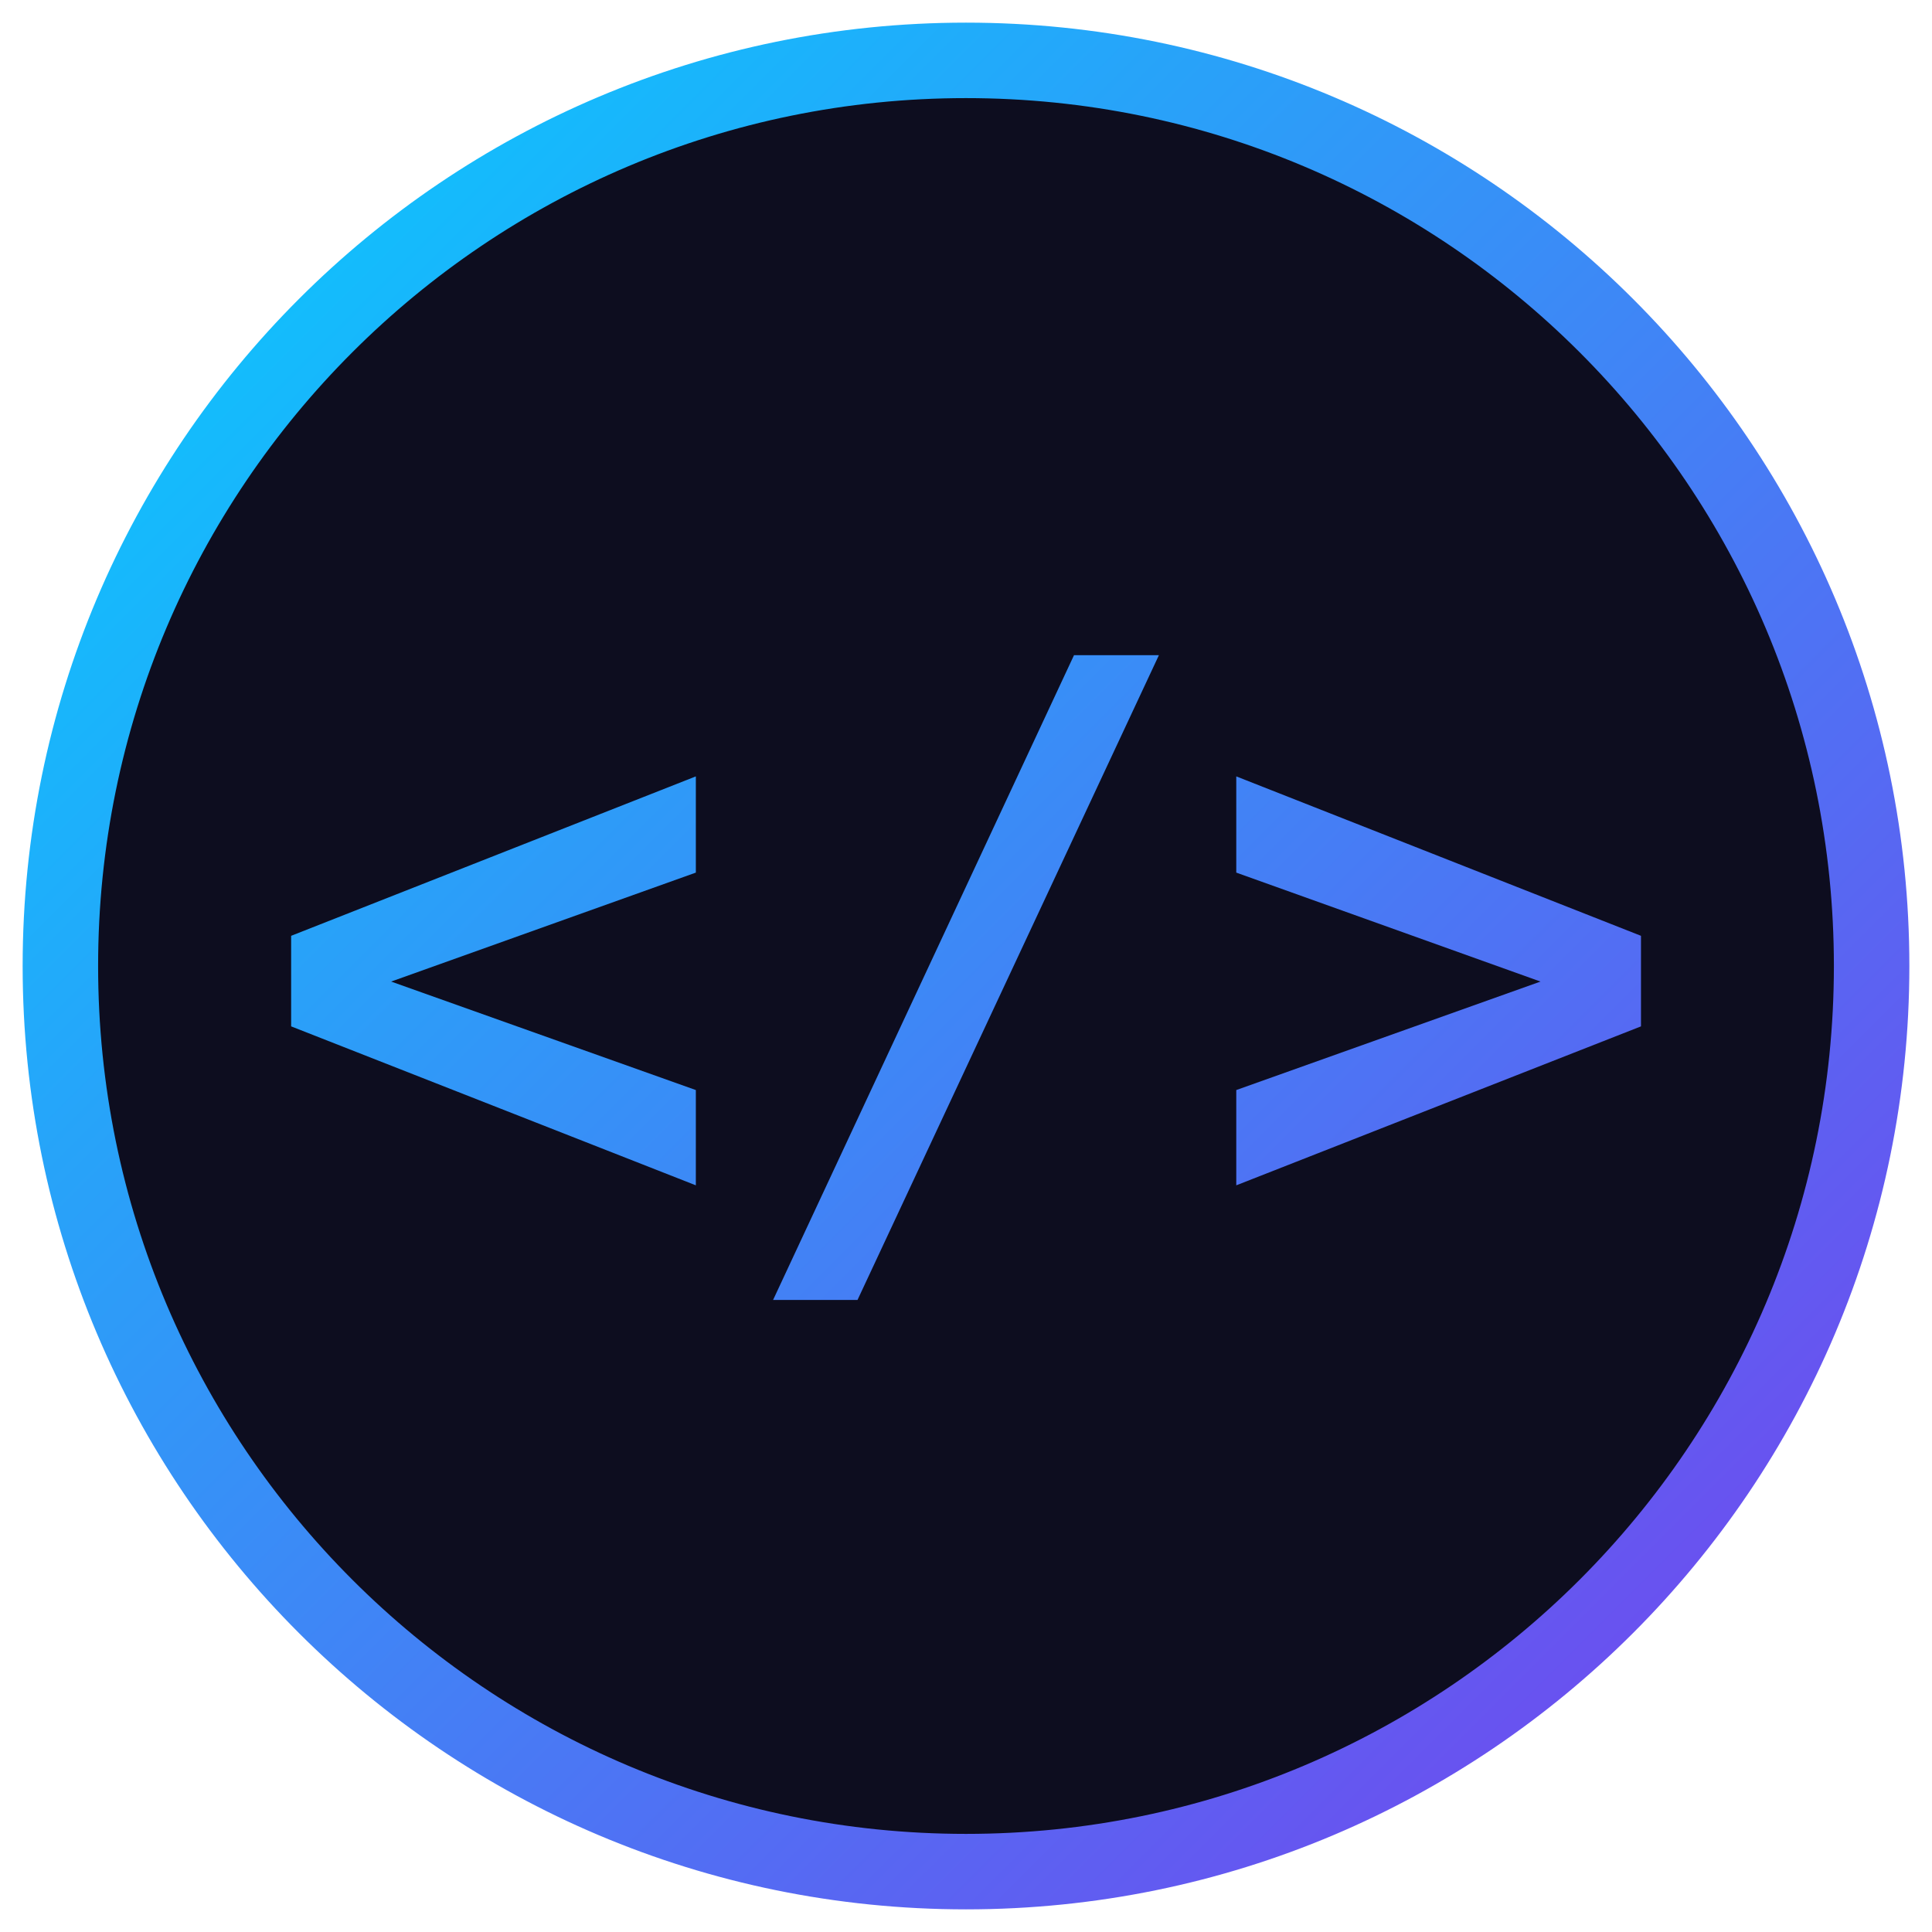
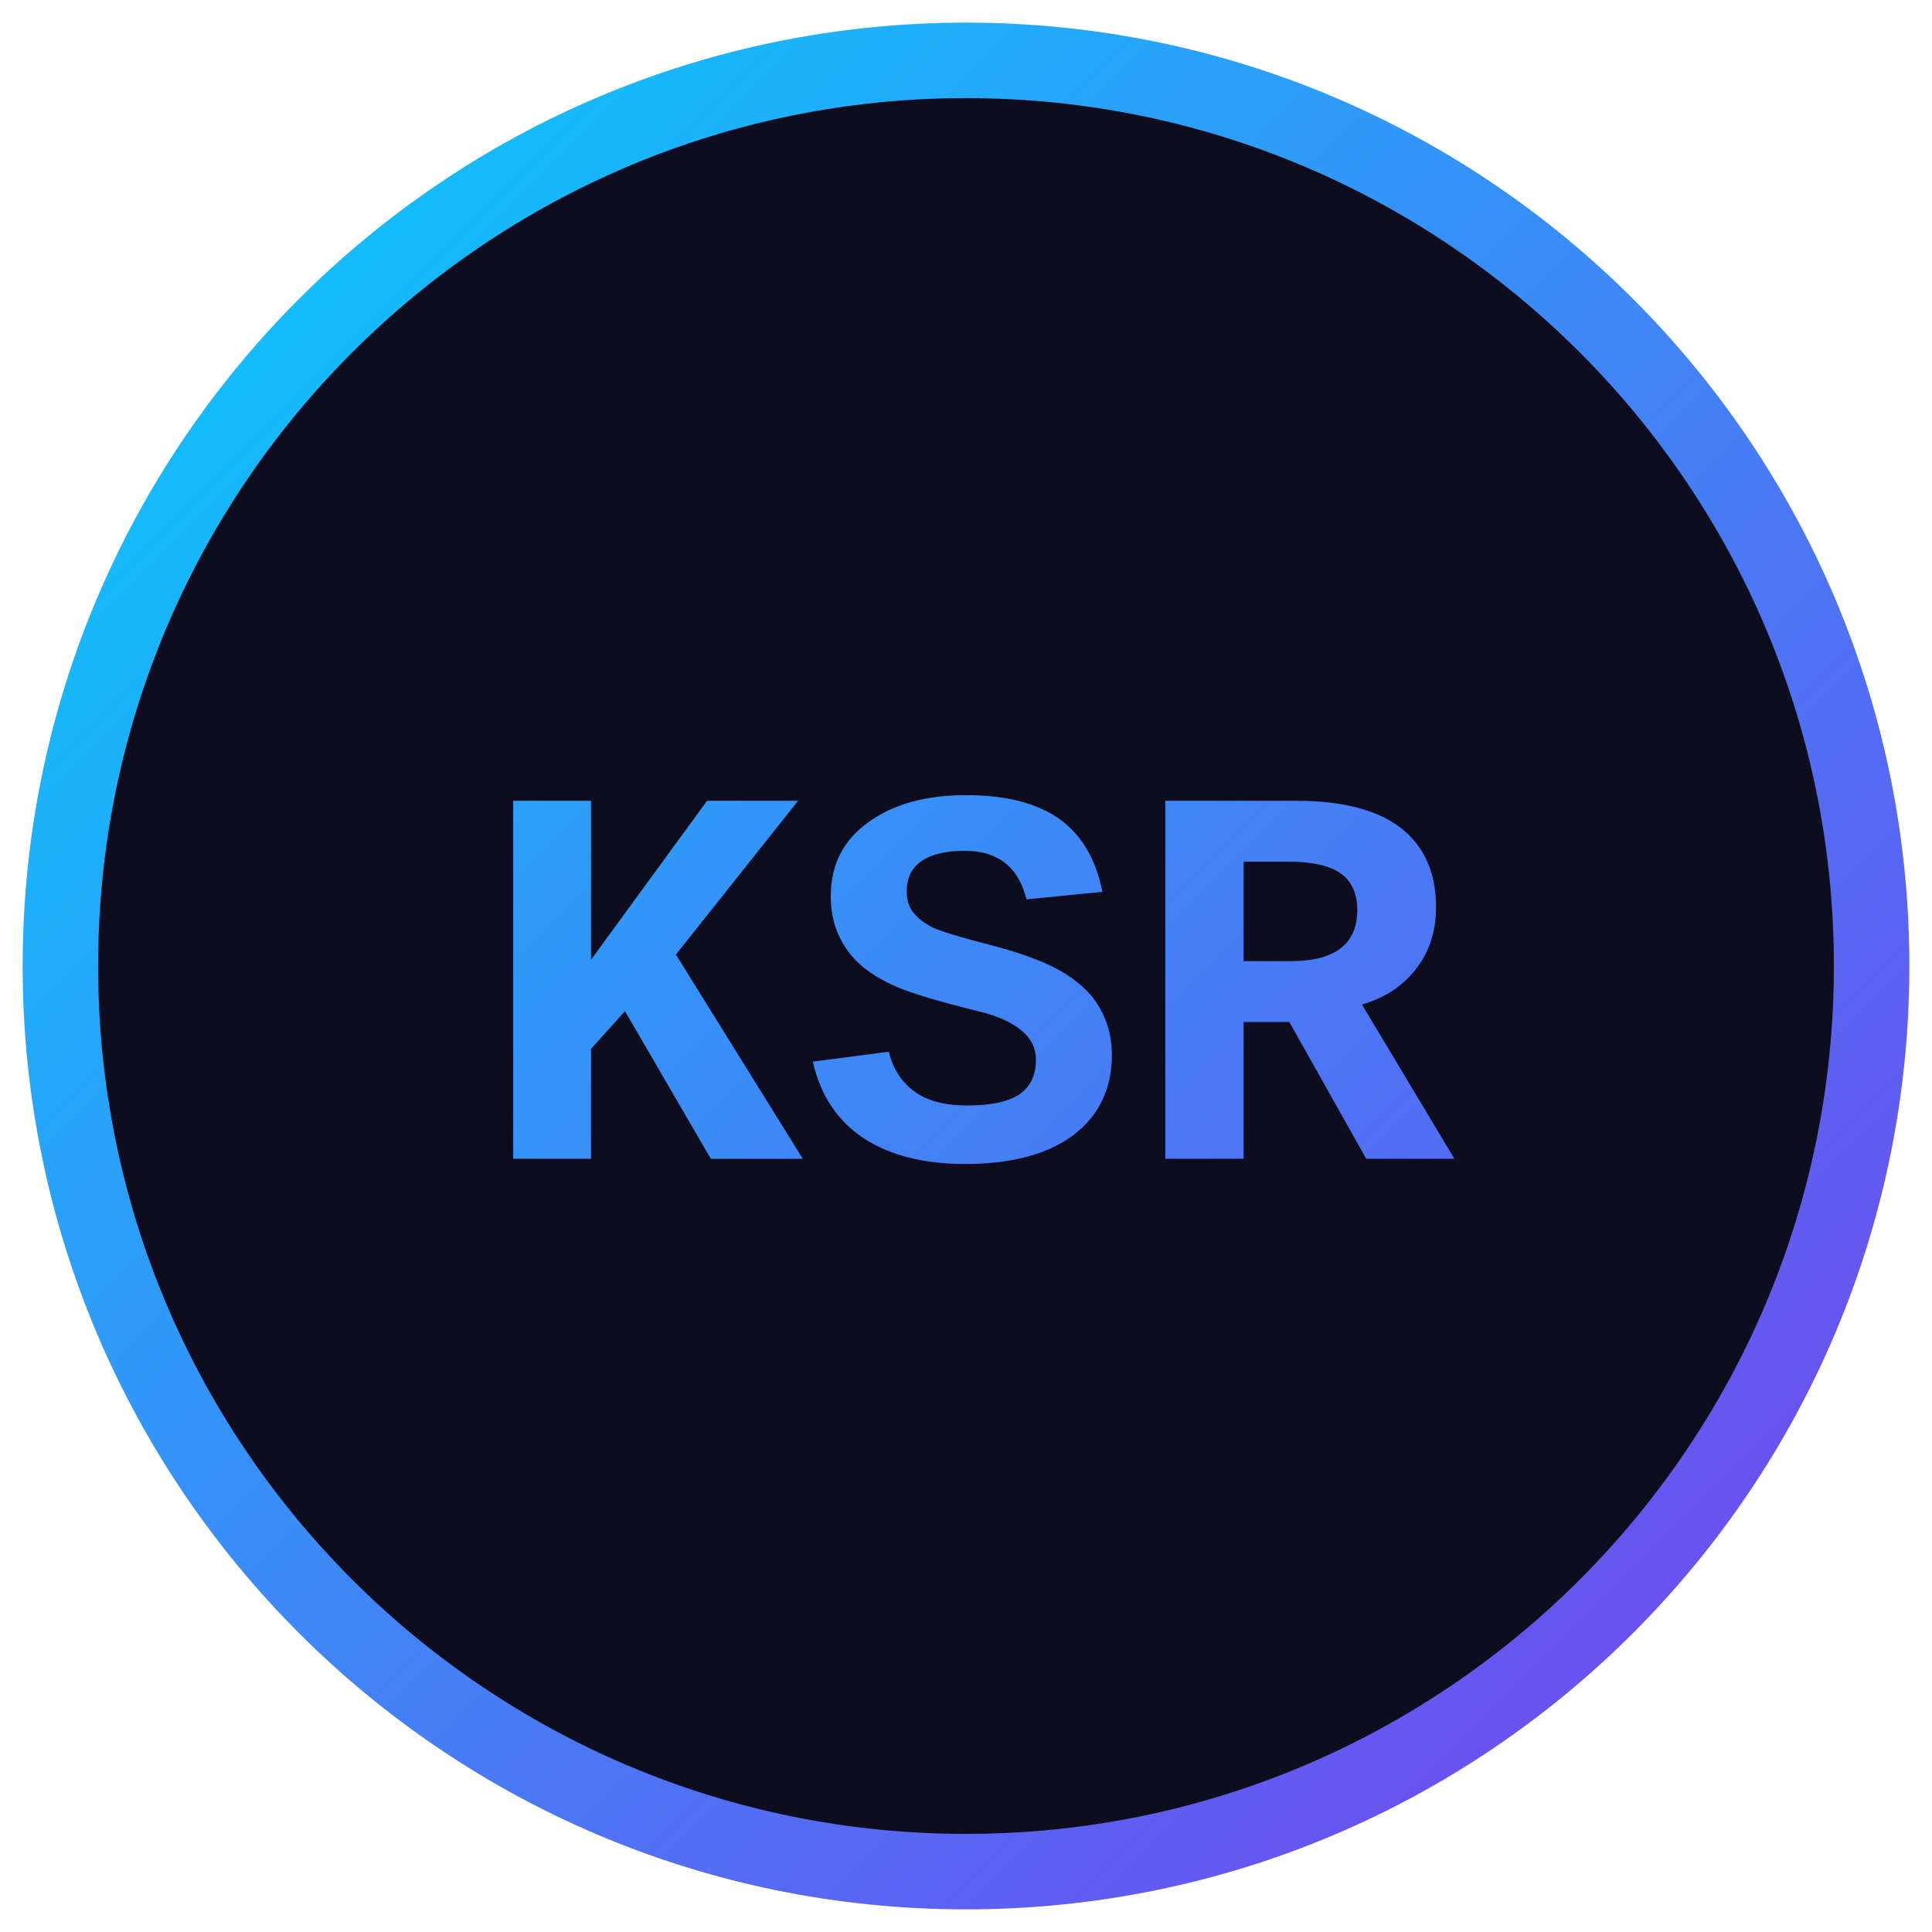
<svg xmlns="http://www.w3.org/2000/svg" viewBox="0 0 64 64" fill="none">
  <defs>
    <linearGradient id="g1" x1="0" y1="0" x2="64" y2="64" gradientUnits="userSpaceOnUse">
      <stop offset="0%" stop-color="#00d4ff" />
      <stop offset="100%" stop-color="#7c3aed" />
    </linearGradient>
  </defs>
  <circle cx="32" cy="32" r="30" fill="#0d0d1f" stroke="url(#g1)" stroke-width="2.5" />
-   <text x="50%" y="52%" dominant-baseline="middle" text-anchor="middle" font-family="monospace" font-size="26" font-weight="bold" fill="url(#g1)">&lt;/&gt;</text>
+   <text x="50%" y="52%" dominant-baseline="middle" text-anchor="middle" font-family="'Courier New', monospace" font-size="18" font-weight="bold" fill="url(#g1)">KSR</text>
</svg>
